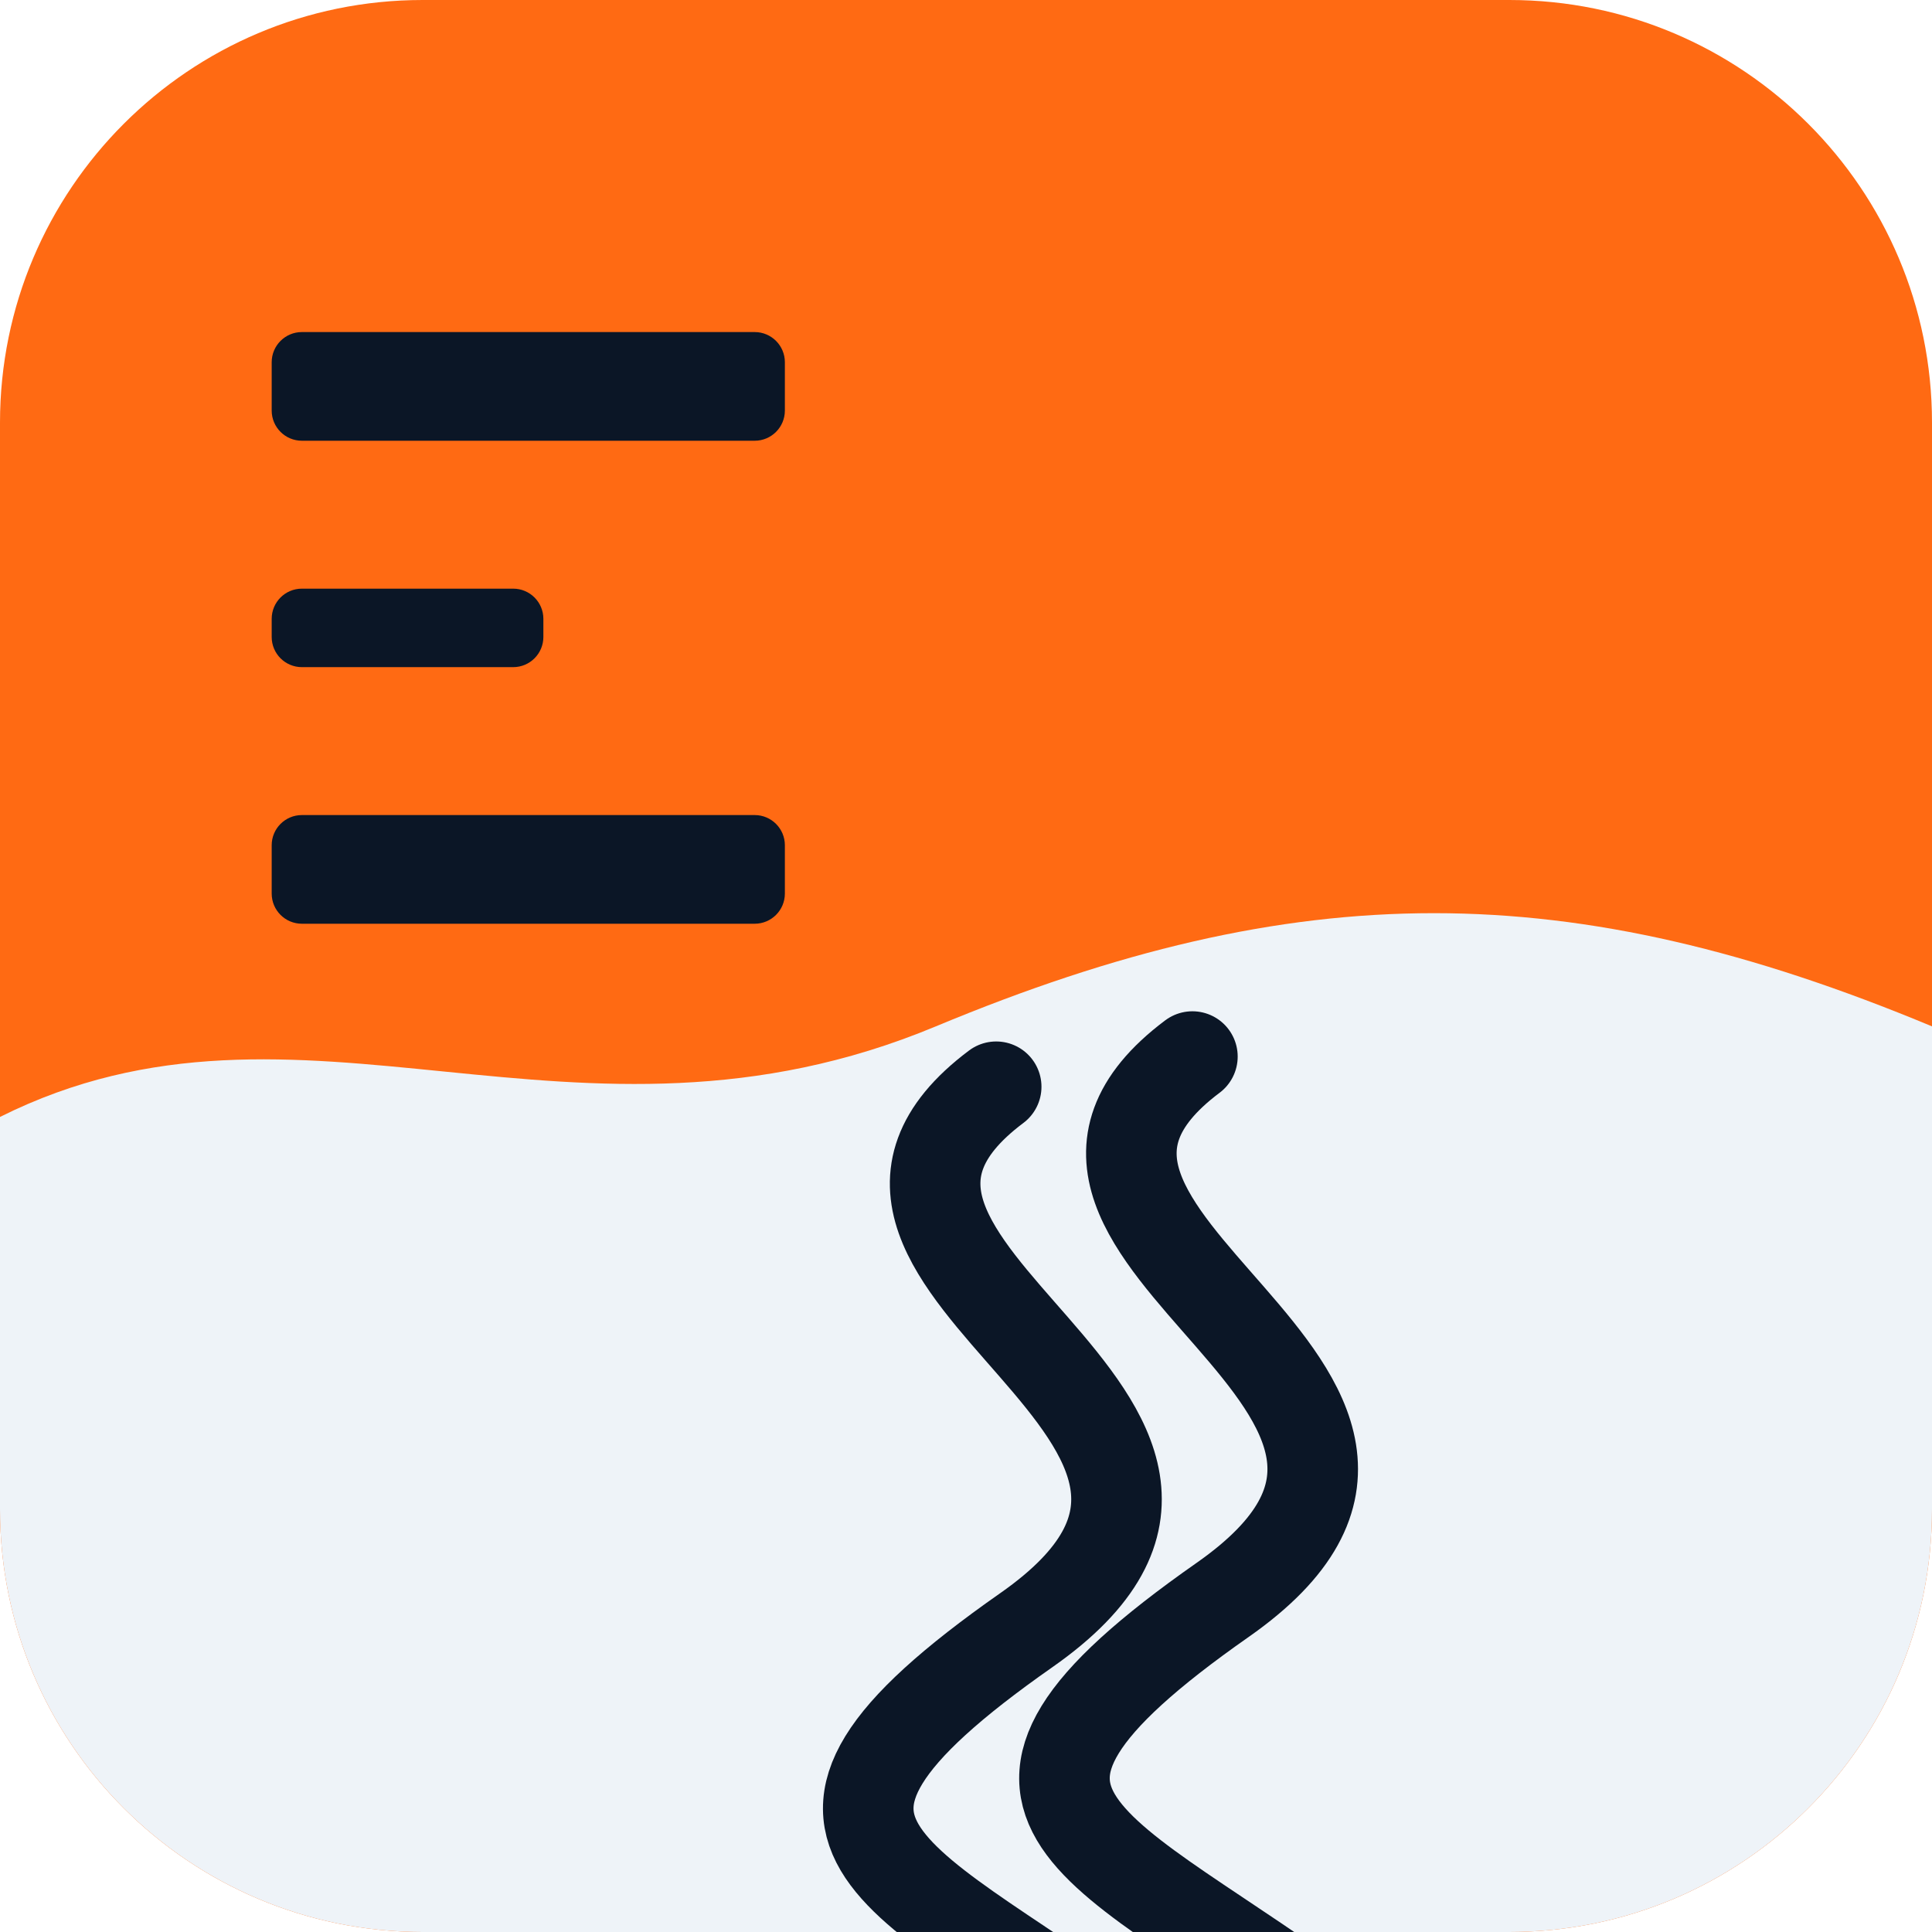
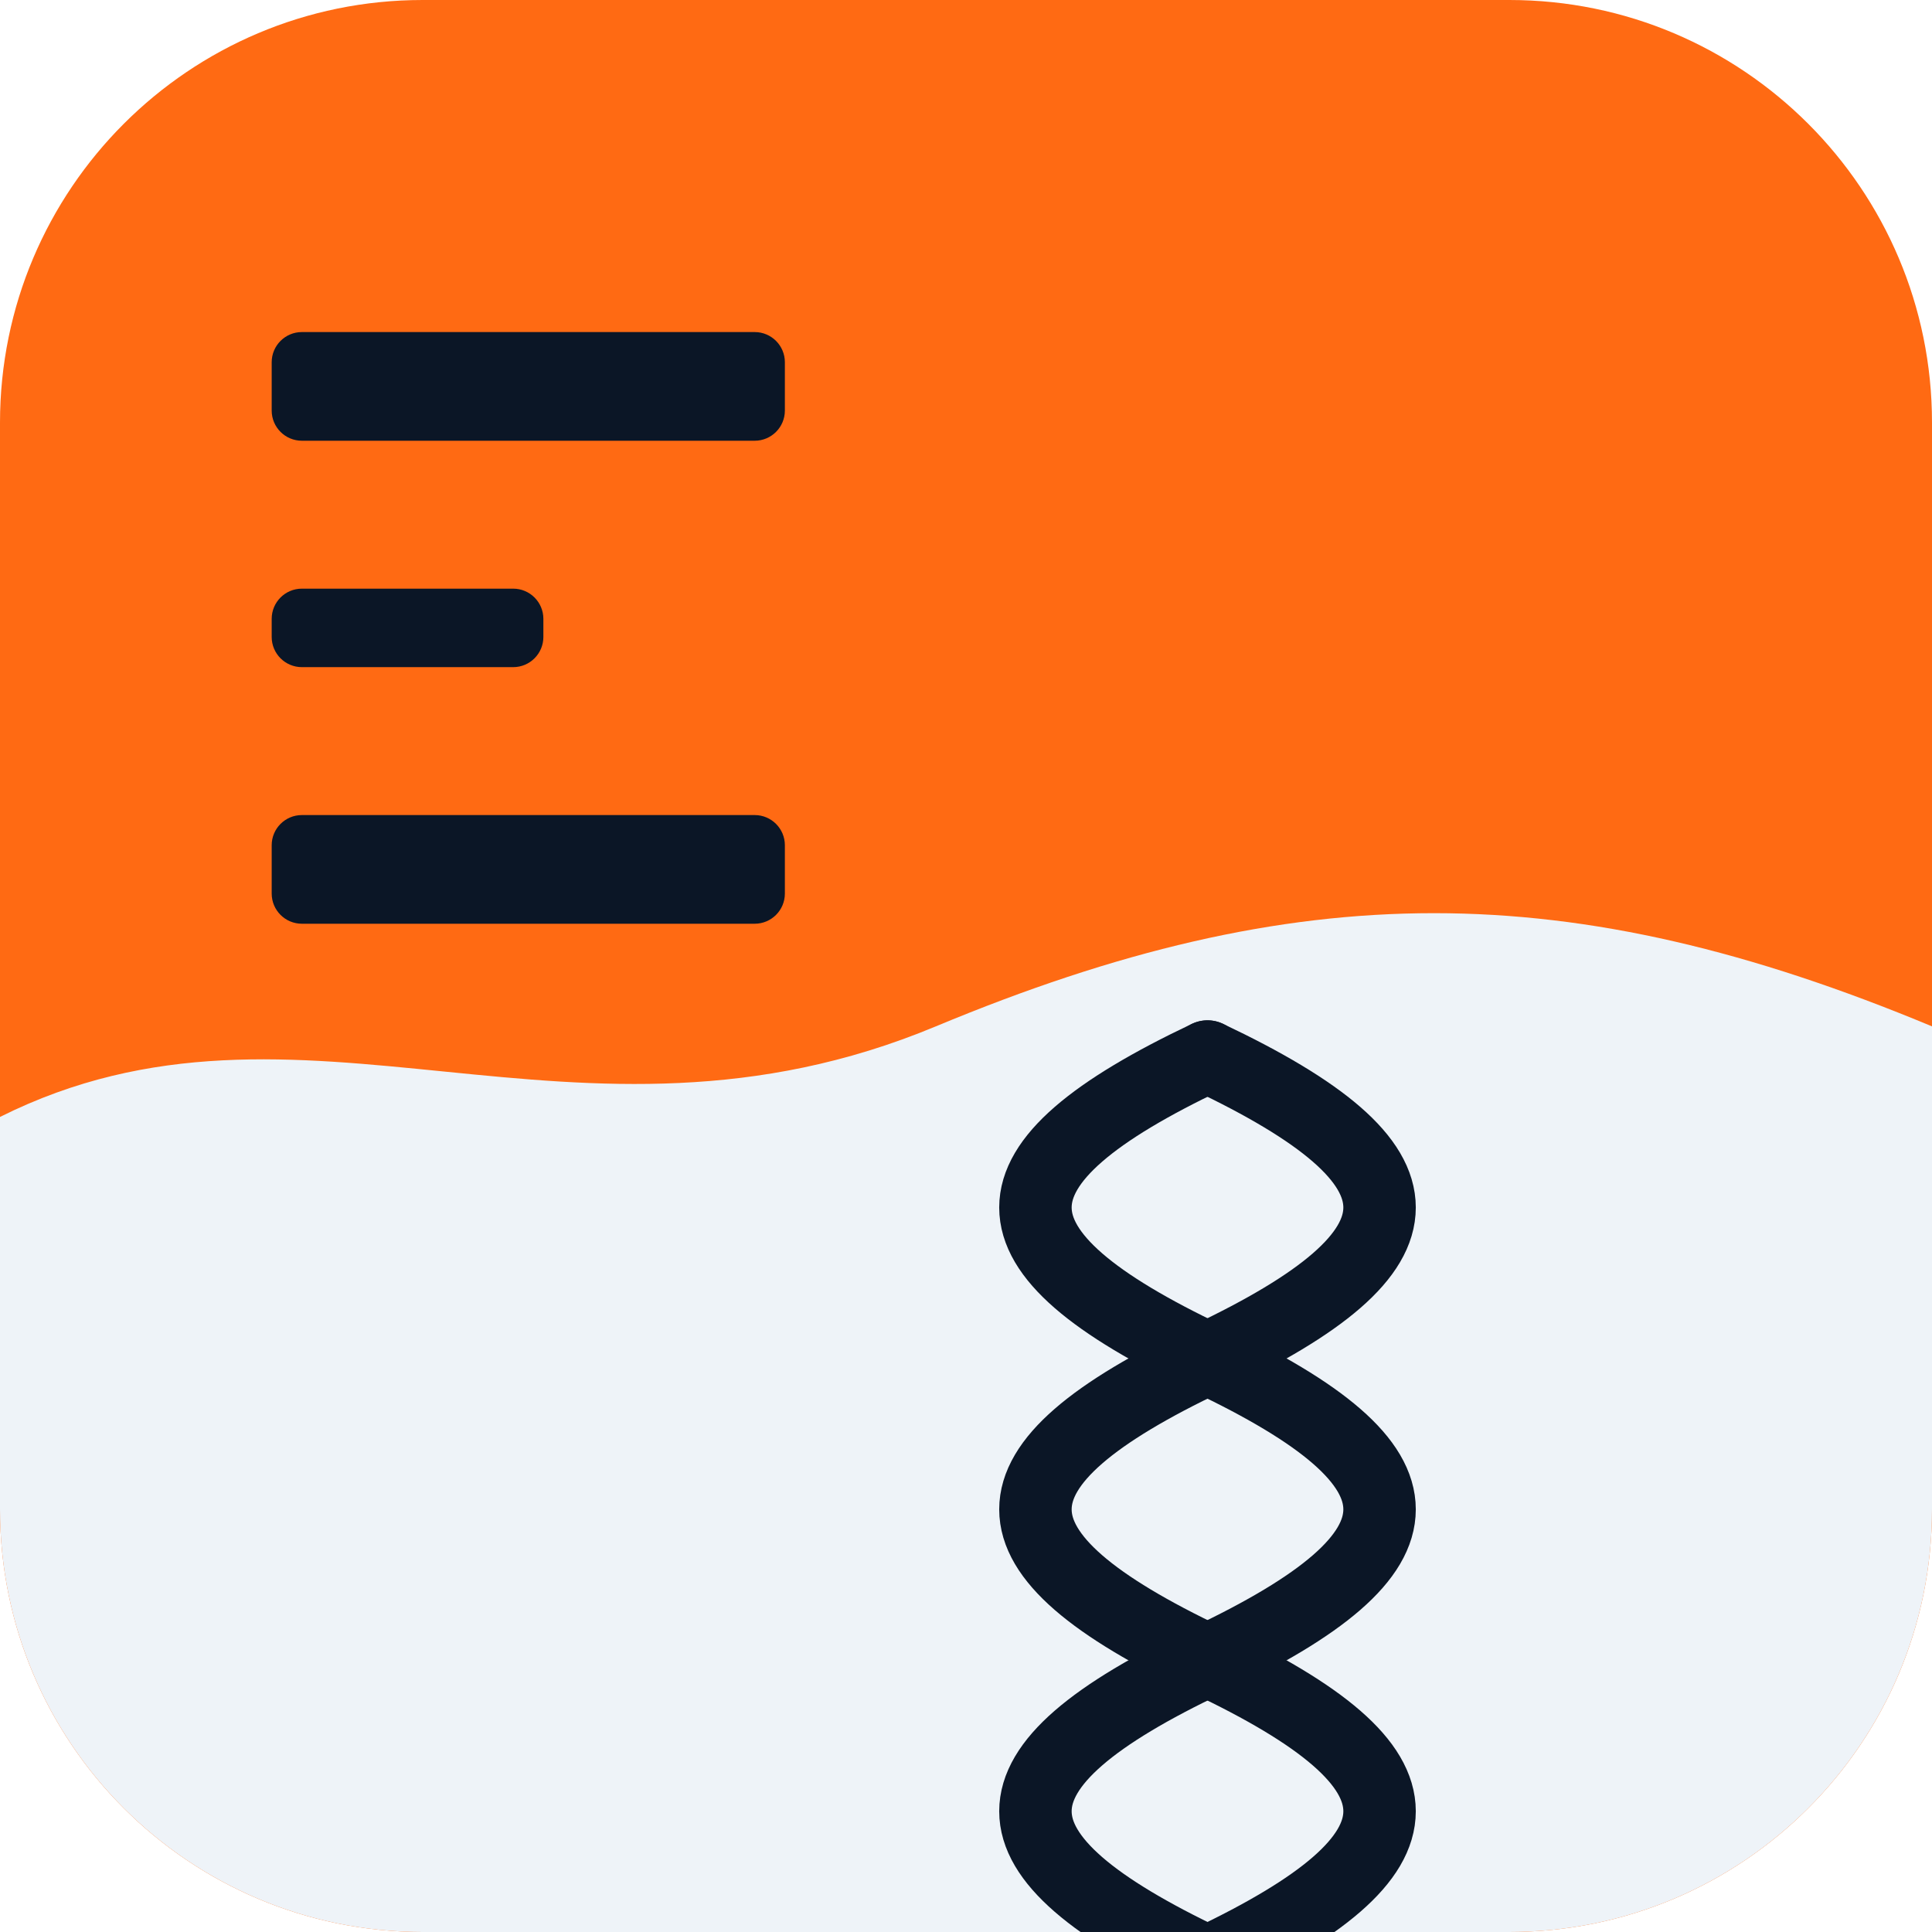
<svg xmlns="http://www.w3.org/2000/svg" viewBox="0 0 64 64" role="img" aria-label="NFOPD">
  <defs>
    <clipPath id="tile">
      <rect width="64" height="64" rx="14" />
    </clipPath>
  </defs>
  <g clip-path="url(#tile)">
    <rect width="64" height="64" fill="#FF6A13" />
    <rect x="9" y="11" width="17" height="3.6" rx="1" fill="#0B1626" />
    <rect x="9" y="19.5" width="9" height="2.6" rx="1" fill="#0B1626" />
    <rect x="9" y="27" width="17" height="3.6" rx="1" fill="#0B1626" />
    <path d="M0 37 C 10 32, 19 39, 31 34 S 52 29, 64 34 V64 H0 Z" fill="#EEF3F8" />
-     <g fill="none" stroke="#0B1626" stroke-width="3" stroke-linecap="round">
-       <path d="M33 36 C 25 42, 44 47, 34 54 S 30 62, 38 68" />
-       <path d="M39.5 35 C 31.5 41, 50.5 46, 40.5 53 S 36.5 61, 44.5 67" />
+     <g fill="none" stroke="#0B1626" stroke-width="2.4" stroke-linecap="round">
+       <path d="M40 35 C 47.6 38.6, 47.6 41.4, 40 45 S 32.4 51.4, 40 55 S 47.6 61.4, 40 65 S 32.4 71.4, 40 75" />
+       <path d="M40 35 C 32.4 38.6, 32.4 41.4, 40 45 S 47.6 51.4, 40 55 S 32.4 61.4, 40 65 S 47.6 71.4, 40 75" />
    </g>
  </g>
</svg>
